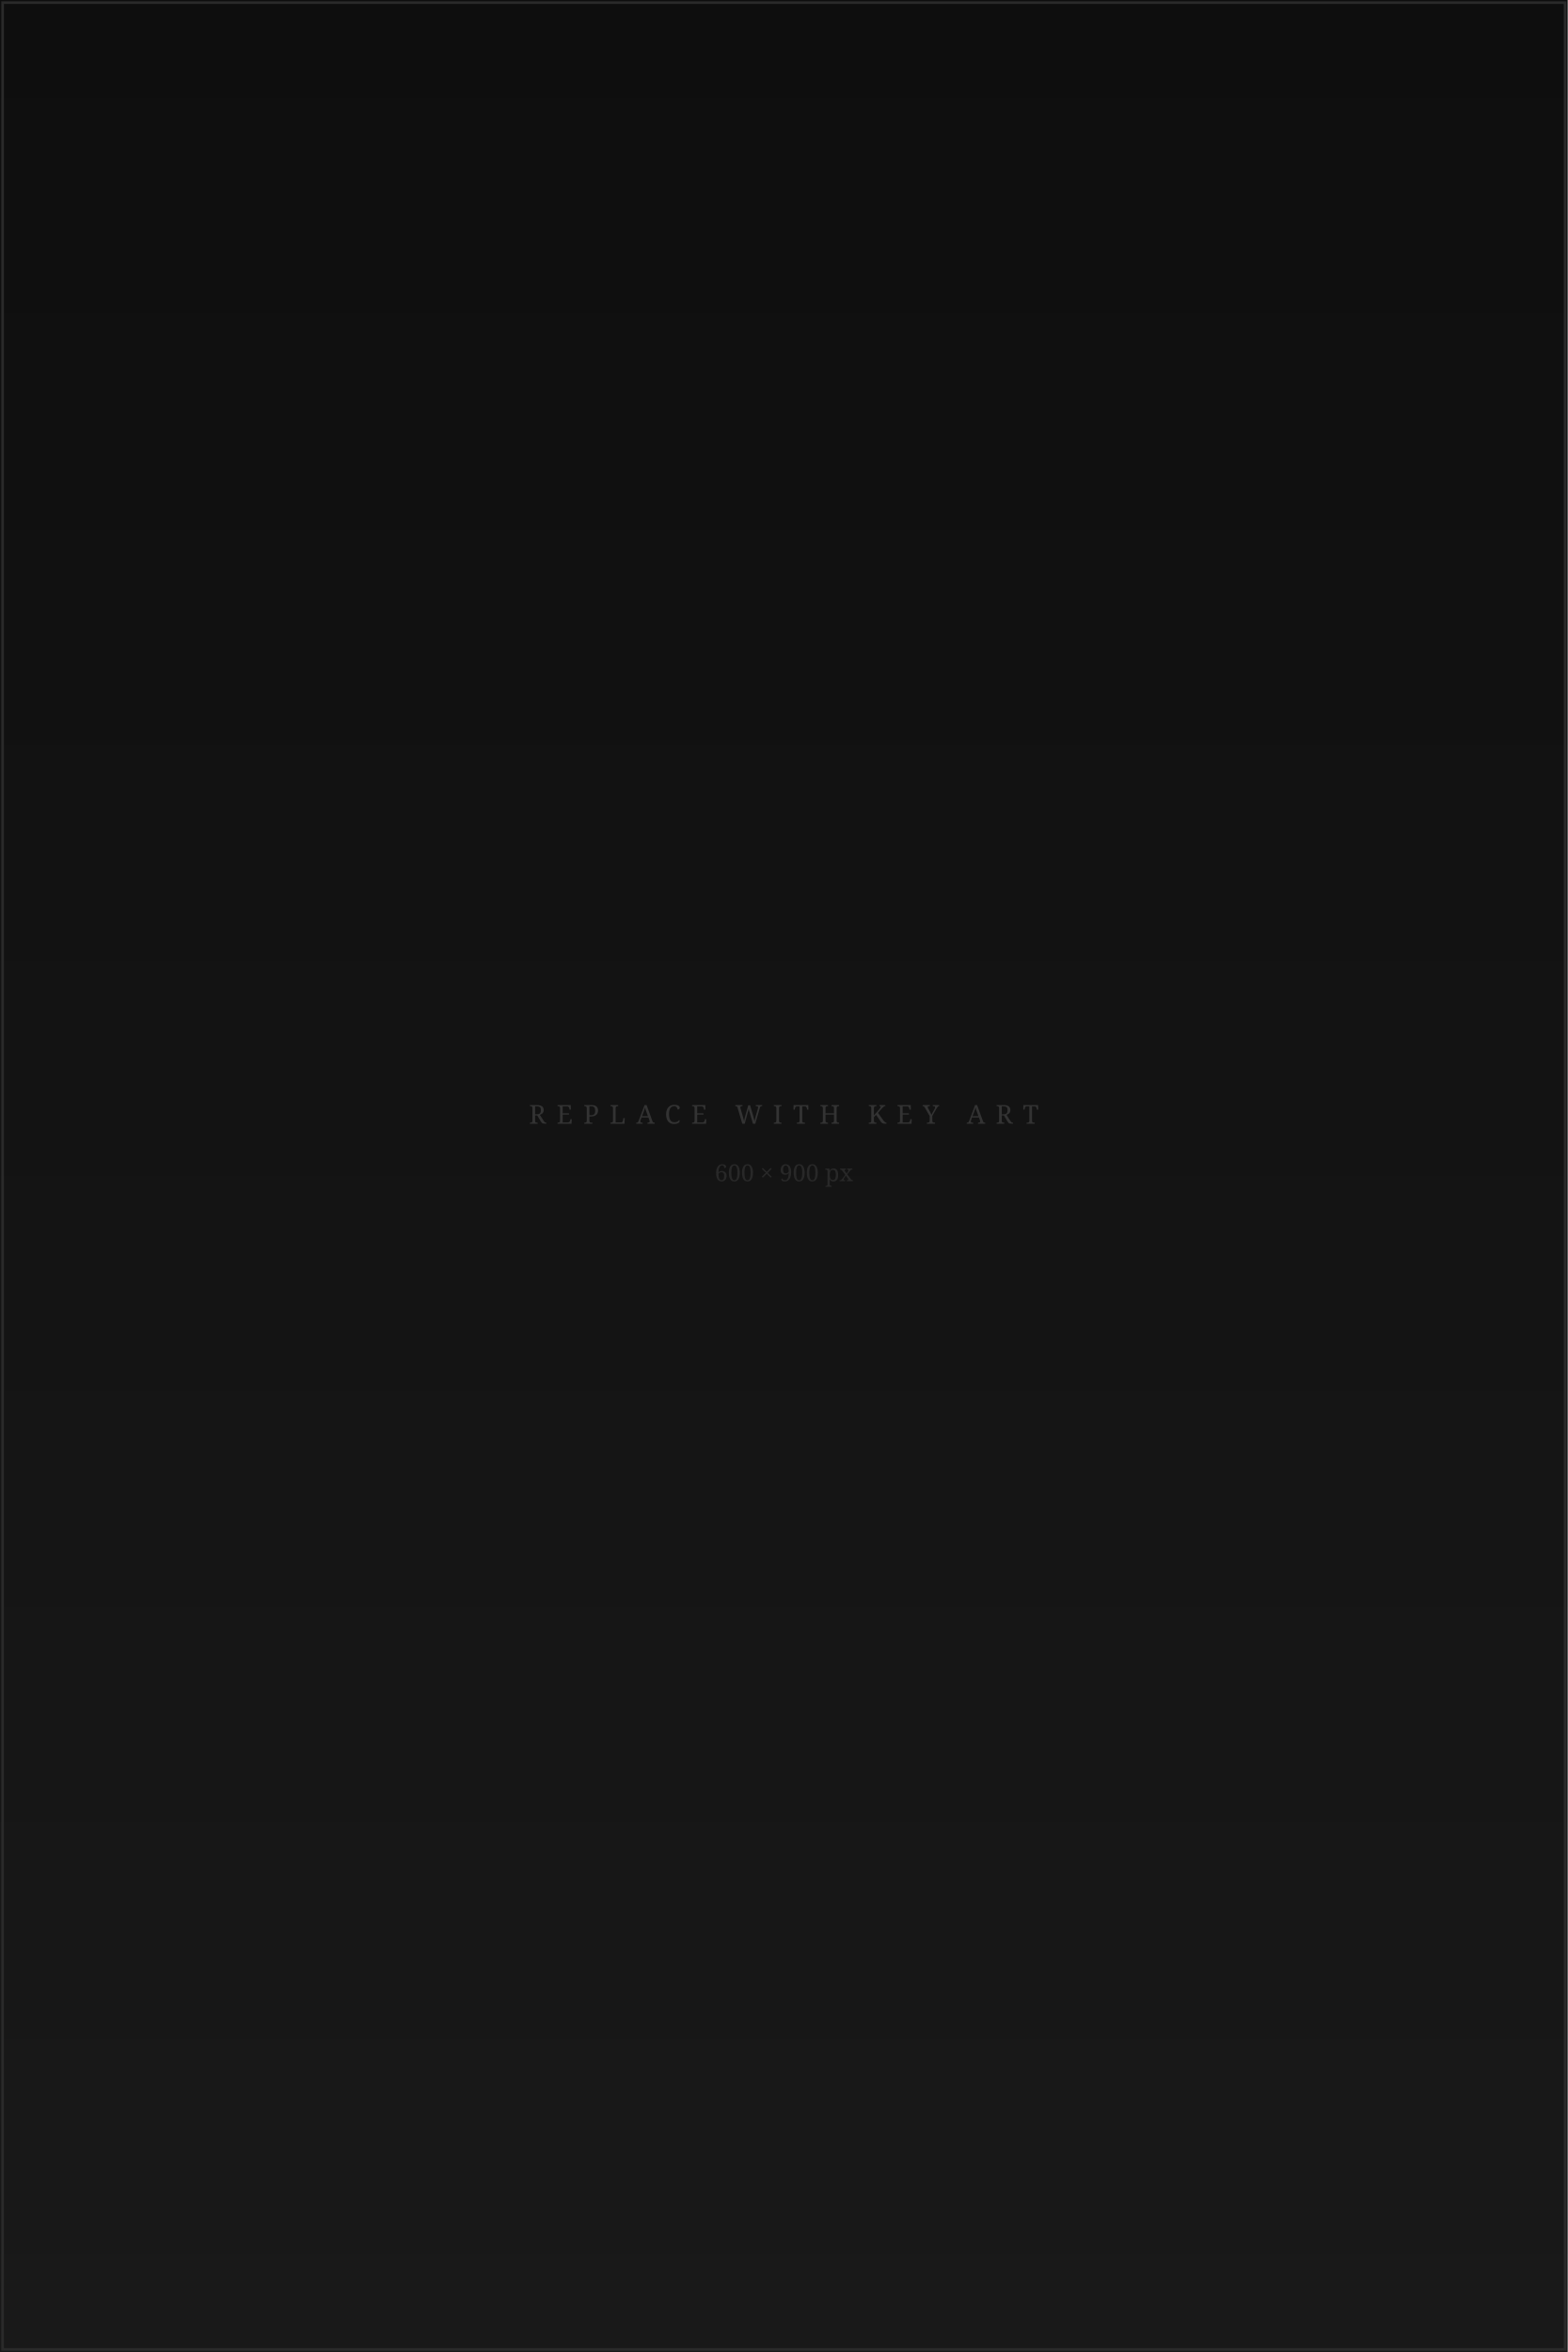
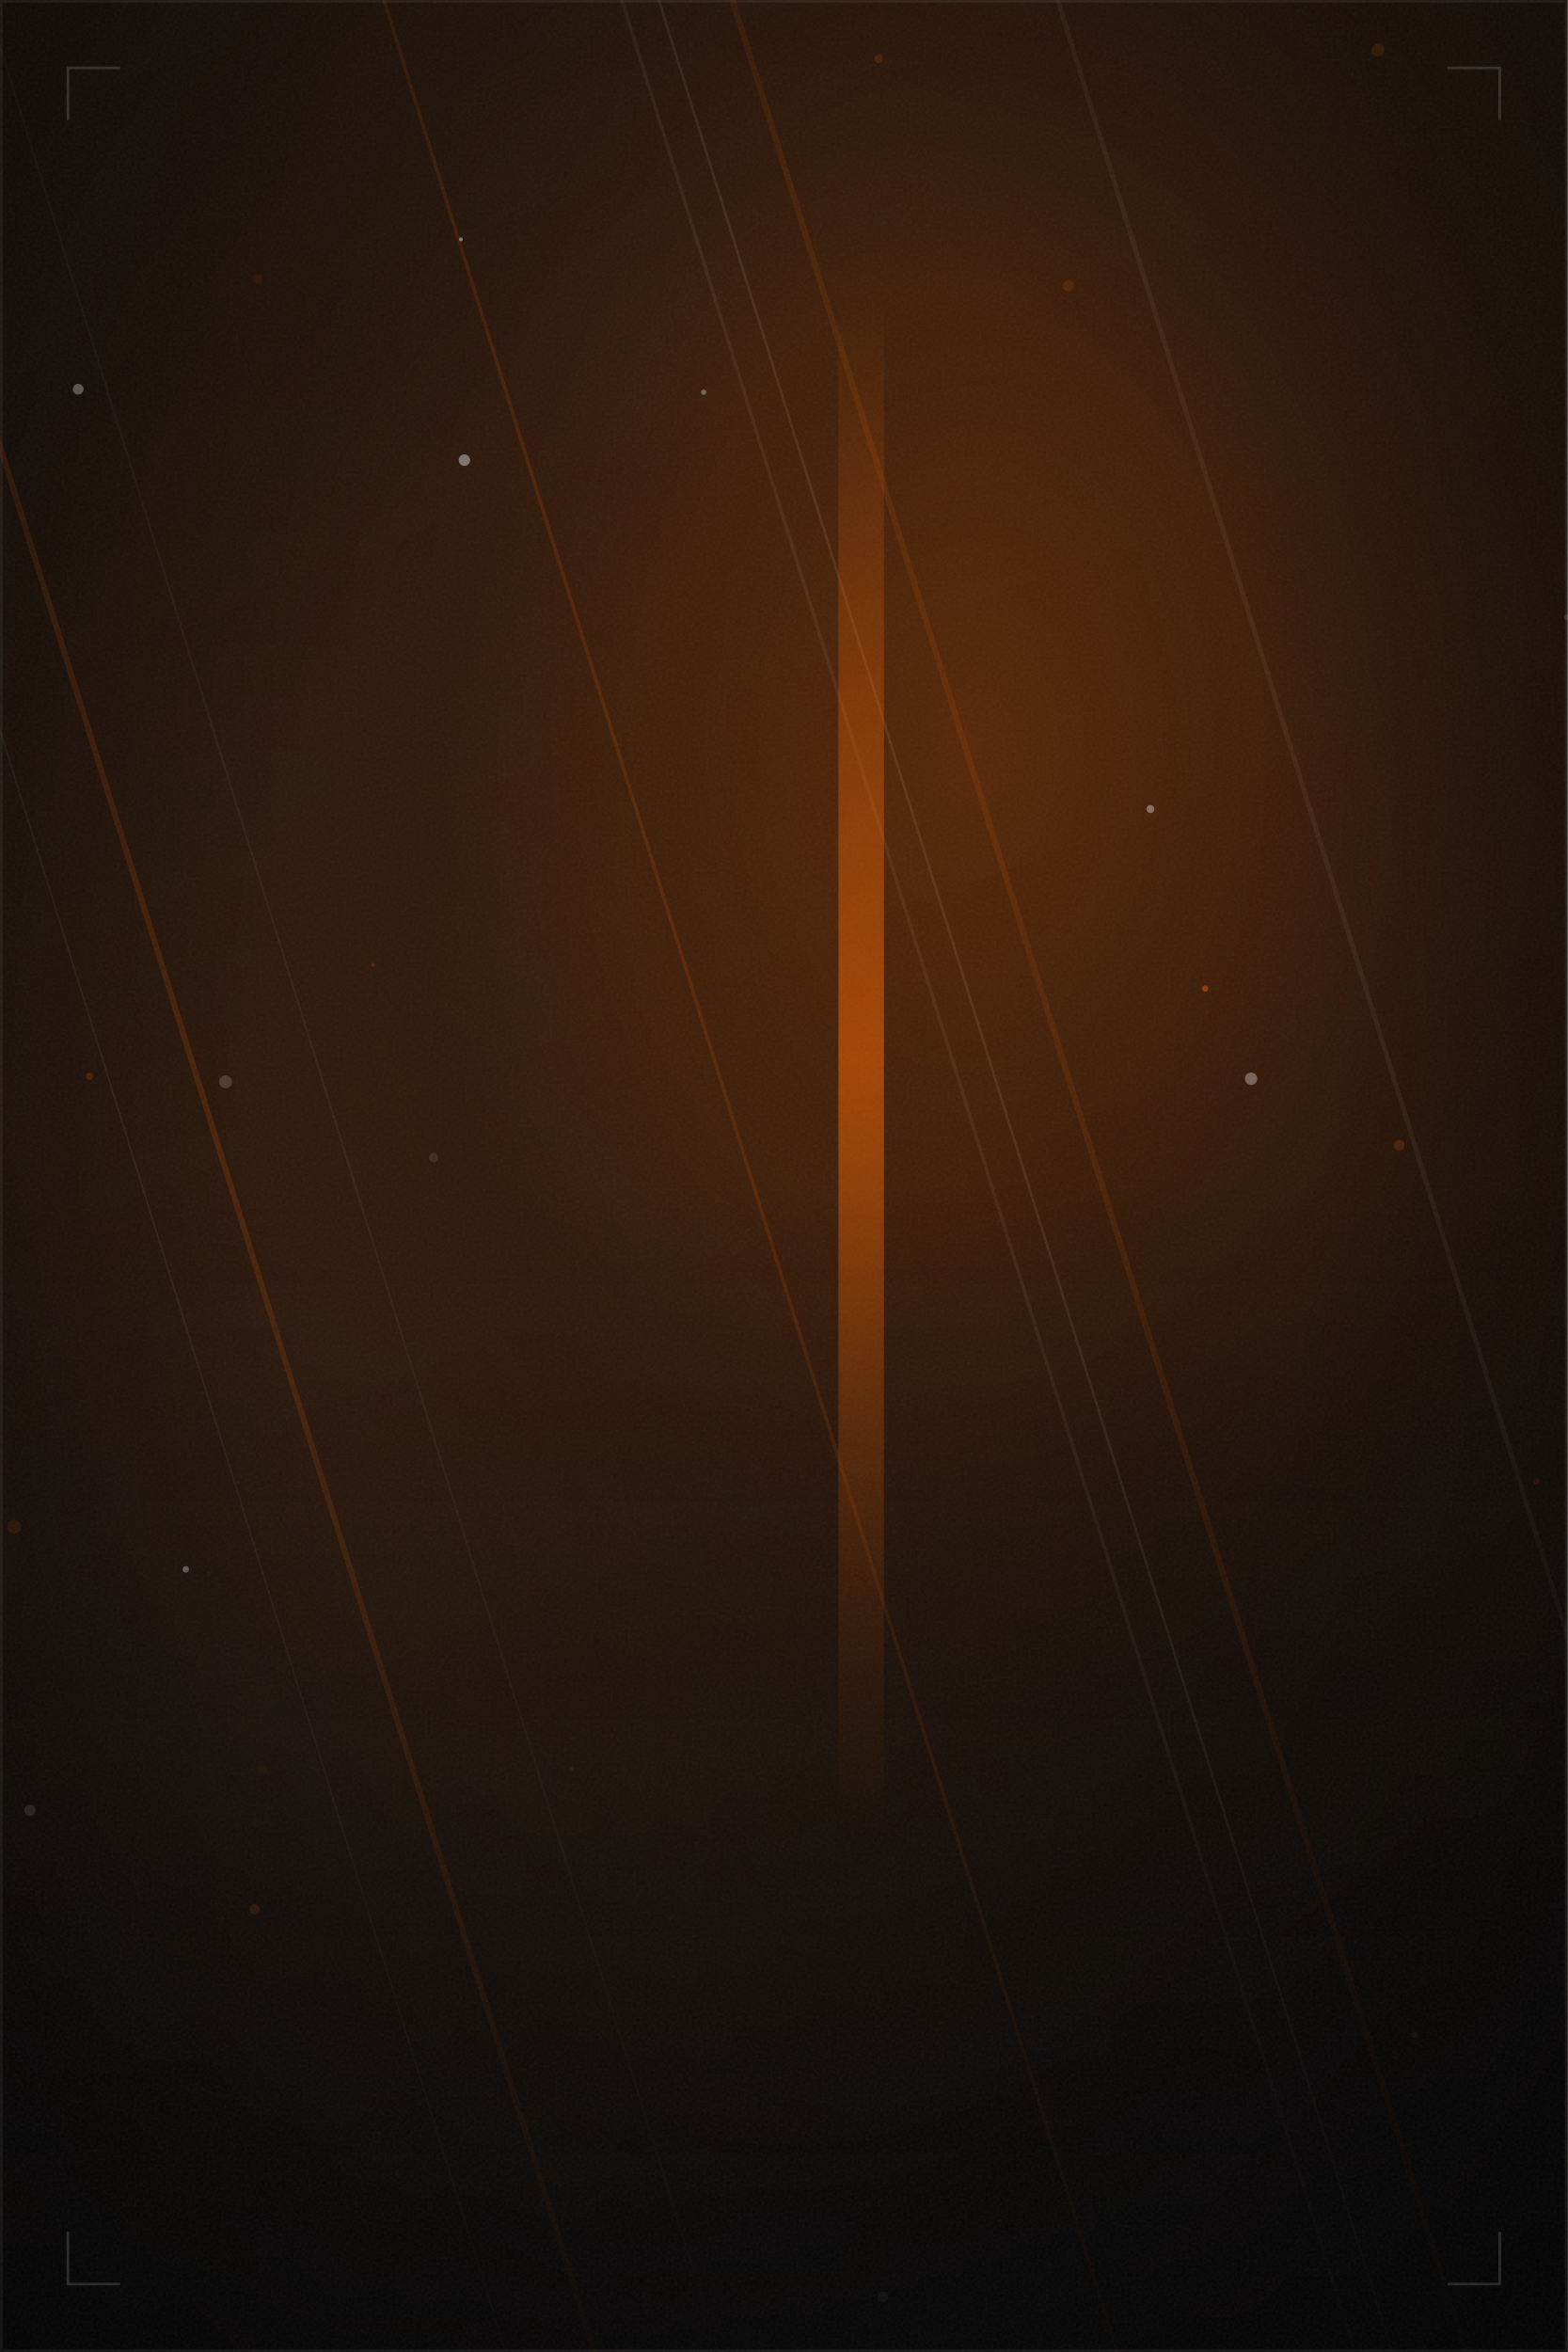
<svg xmlns="http://www.w3.org/2000/svg" width="600" height="900" viewBox="0 0 600 900">
  <defs>
-     <linearGradient id="g" x1="0" y1="0" x2="0" y2="1">
-       <stop offset="0%" stop-color="#0e0e0e" />
-       <stop offset="100%" stop-color="#191919" />
+     <linearGradient id="base" x1="0" y1="0" x2="0.25" y2="1">
+       <stop offset="0" stop-color="rgb(22,15,12)" />
+       <stop offset="1" stop-color="rgb(6,6,8)" />
    </linearGradient>
+     <radialGradient id="glowA" cx="0.62" cy="0.32" r="0.83">
+       <stop offset="0" stop-color="rgba(255,106,0,0.3)" />
+       <stop offset="0.42" stop-color="rgba(255,106,0,0.1)" />
+       <stop offset="1" stop-color="rgba(255,106,0,0)" />
+     </radialGradient>
+     <radialGradient id="glowB" cx="0.17" cy="0.73" r="0.58">
+       <stop offset="0" stop-color="rgba(255,151,76,0.1)" />
+       <stop offset="1" stop-color="rgba(255,106,0,0)" />
+     </radialGradient>
+     <radialGradient id="vig" cx="0.5" cy="0.46" r="0.75">
+       <stop offset="0.45" stop-color="rgba(0,0,0,0)" />
+       <stop offset="1" stop-color="rgba(0,0,0,0.62)" />
+     </radialGradient>
+     <linearGradient id="scrim" x1="0" y1="0" x2="0" y2="1">
+       <stop offset="0.5" stop-color="rgba(7,7,8,0)" />
+       <stop offset="1" stop-color="rgba(7,7,8,0.78)" />
+     </linearGradient>
+     <linearGradient id="mono" x1="0" y1="0" x2="0" y2="1">
+       <stop offset="0" stop-color="rgba(255,106,0,0)" />
+       <stop offset="0.5" stop-color="rgba(255,106,0,0.5)" />
+       <stop offset="1" stop-color="rgba(255,106,0,0)" />
+     </linearGradient>
+     <linearGradient id="floor" x1="0" y1="0" x2="0" y2="1">
+       <stop offset="0" stop-color="rgba(255,106,0,0.06)" />
+       <stop offset="1" stop-color="rgba(0,0,0,0)" />
+     </linearGradient>
+     <filter id="grain">
+       <feTurbulence type="fractalNoise" baseFrequency="0.9" numOctaves="2" stitchTiles="stitch" />
+       <feColorMatrix type="saturate" values="0" />
+     </filter>
  </defs>
-   <rect width="600" height="900" fill="url(#g)" />
-   <rect x="1" y="1" width="598" height="898" fill="none" stroke="#2a2a2a" stroke-width="1" />
-   <text x="300" y="430" font-family="Georgia,serif" font-size="10" fill="#333" text-anchor="middle" letter-spacing="4">REPLACE WITH KEY ART</text>
-   <text x="300" y="452" font-family="Georgia,serif" font-size="9" fill="#282828" text-anchor="middle">600 × 900 px</text>
+   <rect width="600" height="900" fill="url(#base)" />
+   <rect width="600" height="900" fill="url(#glowB)" />
+   <g transform="rotate(-17.32 300.0 450.0)">
+     <rect x="414.06" y="-270.0" width="2.28" height="1440.0" fill="rgba(255,106,0,0.101)" />
+     <rect x="287.16" y="-270.0" width="1.35" height="1440.0" fill="rgba(255,106,0,0.131)" />
+     <rect x="374.14" y="-270.0" width="1.31" height="1440.0" fill="rgba(255,255,255,0.063)" />
+     <rect x="387.81" y="-270.0" width="0.97" height="1440.0" fill="rgba(255,255,255,0.09)" />
+     <rect x="533.12" y="-270.0" width="1.78" height="1440.0" fill="rgba(255,255,255,0.06)" />
+     <rect x="64.07" y="-270.0" width="0.64" height="1440.0" fill="rgba(255,255,255,0.071)" />
+     <rect x="95.67" y="-270.0" width="2.19" height="1440.0" fill="rgba(255,106,0,0.159)" />
+     <rect x="141.89" y="-270.0" width="0.84" height="1440.0" fill="rgba(255,255,255,0.049)" />
+   </g>
+   <rect x="320.9" y="108.0" width="17.43" height="594.0" fill="url(#mono)" />
+   <rect width="600" height="900" fill="url(#glowA)" />
+   <circle cx="34.17" cy="411.86" r="1.39" fill="rgba(255,106,0,0.2)" />
+   <circle cx="97.45" cy="730.6" r="1.96" fill="rgba(255,106,0,0.311)" />
+   <circle cx="461.24" cy="378.32" r="1.2" fill="rgba(255,106,0,0.402)" />
+   <circle cx="98.63" cy="106.74" r="1.89" fill="rgba(255,106,0,0.083)" />
+   <circle cx="86.34" cy="413.96" r="2.46" fill="rgba(255,255,255,0.163)" />
+   <circle cx="218.77" cy="676.83" r="0.95" fill="rgba(255,255,255,0.08)" />
+   <circle cx="337.85" cy="878.89" r="2.0" fill="rgba(255,255,255,0.168)" />
+   <circle cx="177.73" cy="176.07" r="2.19" fill="rgba(255,255,255,0.391)" />
+   <circle cx="527.41" cy="19.11" r="2.48" fill="rgba(255,106,0,0.18)" />
+   <circle cx="11.48" cy="692.71" r="2.14" fill="rgba(255,255,255,0.273)" />
+   <circle cx="5.4" cy="584.22" r="2.58" fill="rgba(255,106,0,0.182)" />
+   <circle cx="535.53" cy="438.18" r="2.05" fill="rgba(255,106,0,0.181)" />
+   <circle cx="176.4" cy="91.58" r="0.72" fill="rgba(255,255,255,0.5)" />
+   <circle cx="588.05" cy="566.91" r="1.12" fill="rgba(255,106,0,0.168)" />
+   <circle cx="142.65" cy="369.14" r="0.71" fill="rgba(255,106,0,0.21)" />
+   <circle cx="71.11" cy="600.52" r="1.24" fill="rgba(255,255,255,0.492)" />
+   <circle cx="599.66" cy="236.21" r="1.04" fill="rgba(255,255,255,0.178)" />
+   <circle cx="336.27" cy="22.5" r="1.59" fill="rgba(255,106,0,0.178)" />
+   <circle cx="269.3" cy="150.09" r="1.03" fill="rgba(255,255,255,0.316)" />
+   <circle cx="541.36" cy="778.68" r="1.14" fill="rgba(255,106,0,0.323)" />
+   <circle cx="478.83" cy="412.77" r="2.37" fill="rgba(255,255,255,0.319)" />
+   <circle cx="29.93" cy="148.94" r="2.06" fill="rgba(255,255,255,0.419)" />
+   <circle cx="100.39" cy="677.37" r="1.86" fill="rgba(255,106,0,0.083)" />
+   <circle cx="440.3" cy="309.6" r="1.51" fill="rgba(255,255,255,0.348)" />
+   <circle cx="165.91" cy="442.95" r="1.76" fill="rgba(255,255,255,0.087)" />
+   <circle cx="408.87" cy="109.34" r="2.08" fill="rgba(255,106,0,0.139)" />
+   <rect width="600" height="900" fill="url(#scrim)" />
+   <rect width="600" height="900" fill="url(#vig)" />
+   <rect width="600" height="900" filter="url(#grain)" opacity="0.06" />
+   <path d="M26 46 V26 H46" stroke="rgba(255,255,255,0.14)" stroke-width="1" fill="none" />
+   <path d="M554 26 H574 V46" stroke="rgba(255,255,255,0.14)" stroke-width="1" fill="none" />
+   <path d="M26 854 V874 H46" stroke="rgba(255,255,255,0.14)" stroke-width="1" fill="none" />
+   <path d="M554 874 H574 V854" stroke="rgba(255,255,255,0.14)" stroke-width="1" fill="none" />
+   <rect x="0.5" y="0.5" width="599" height="899" fill="none" stroke="rgba(255,255,255,0.06)" />
</svg>
